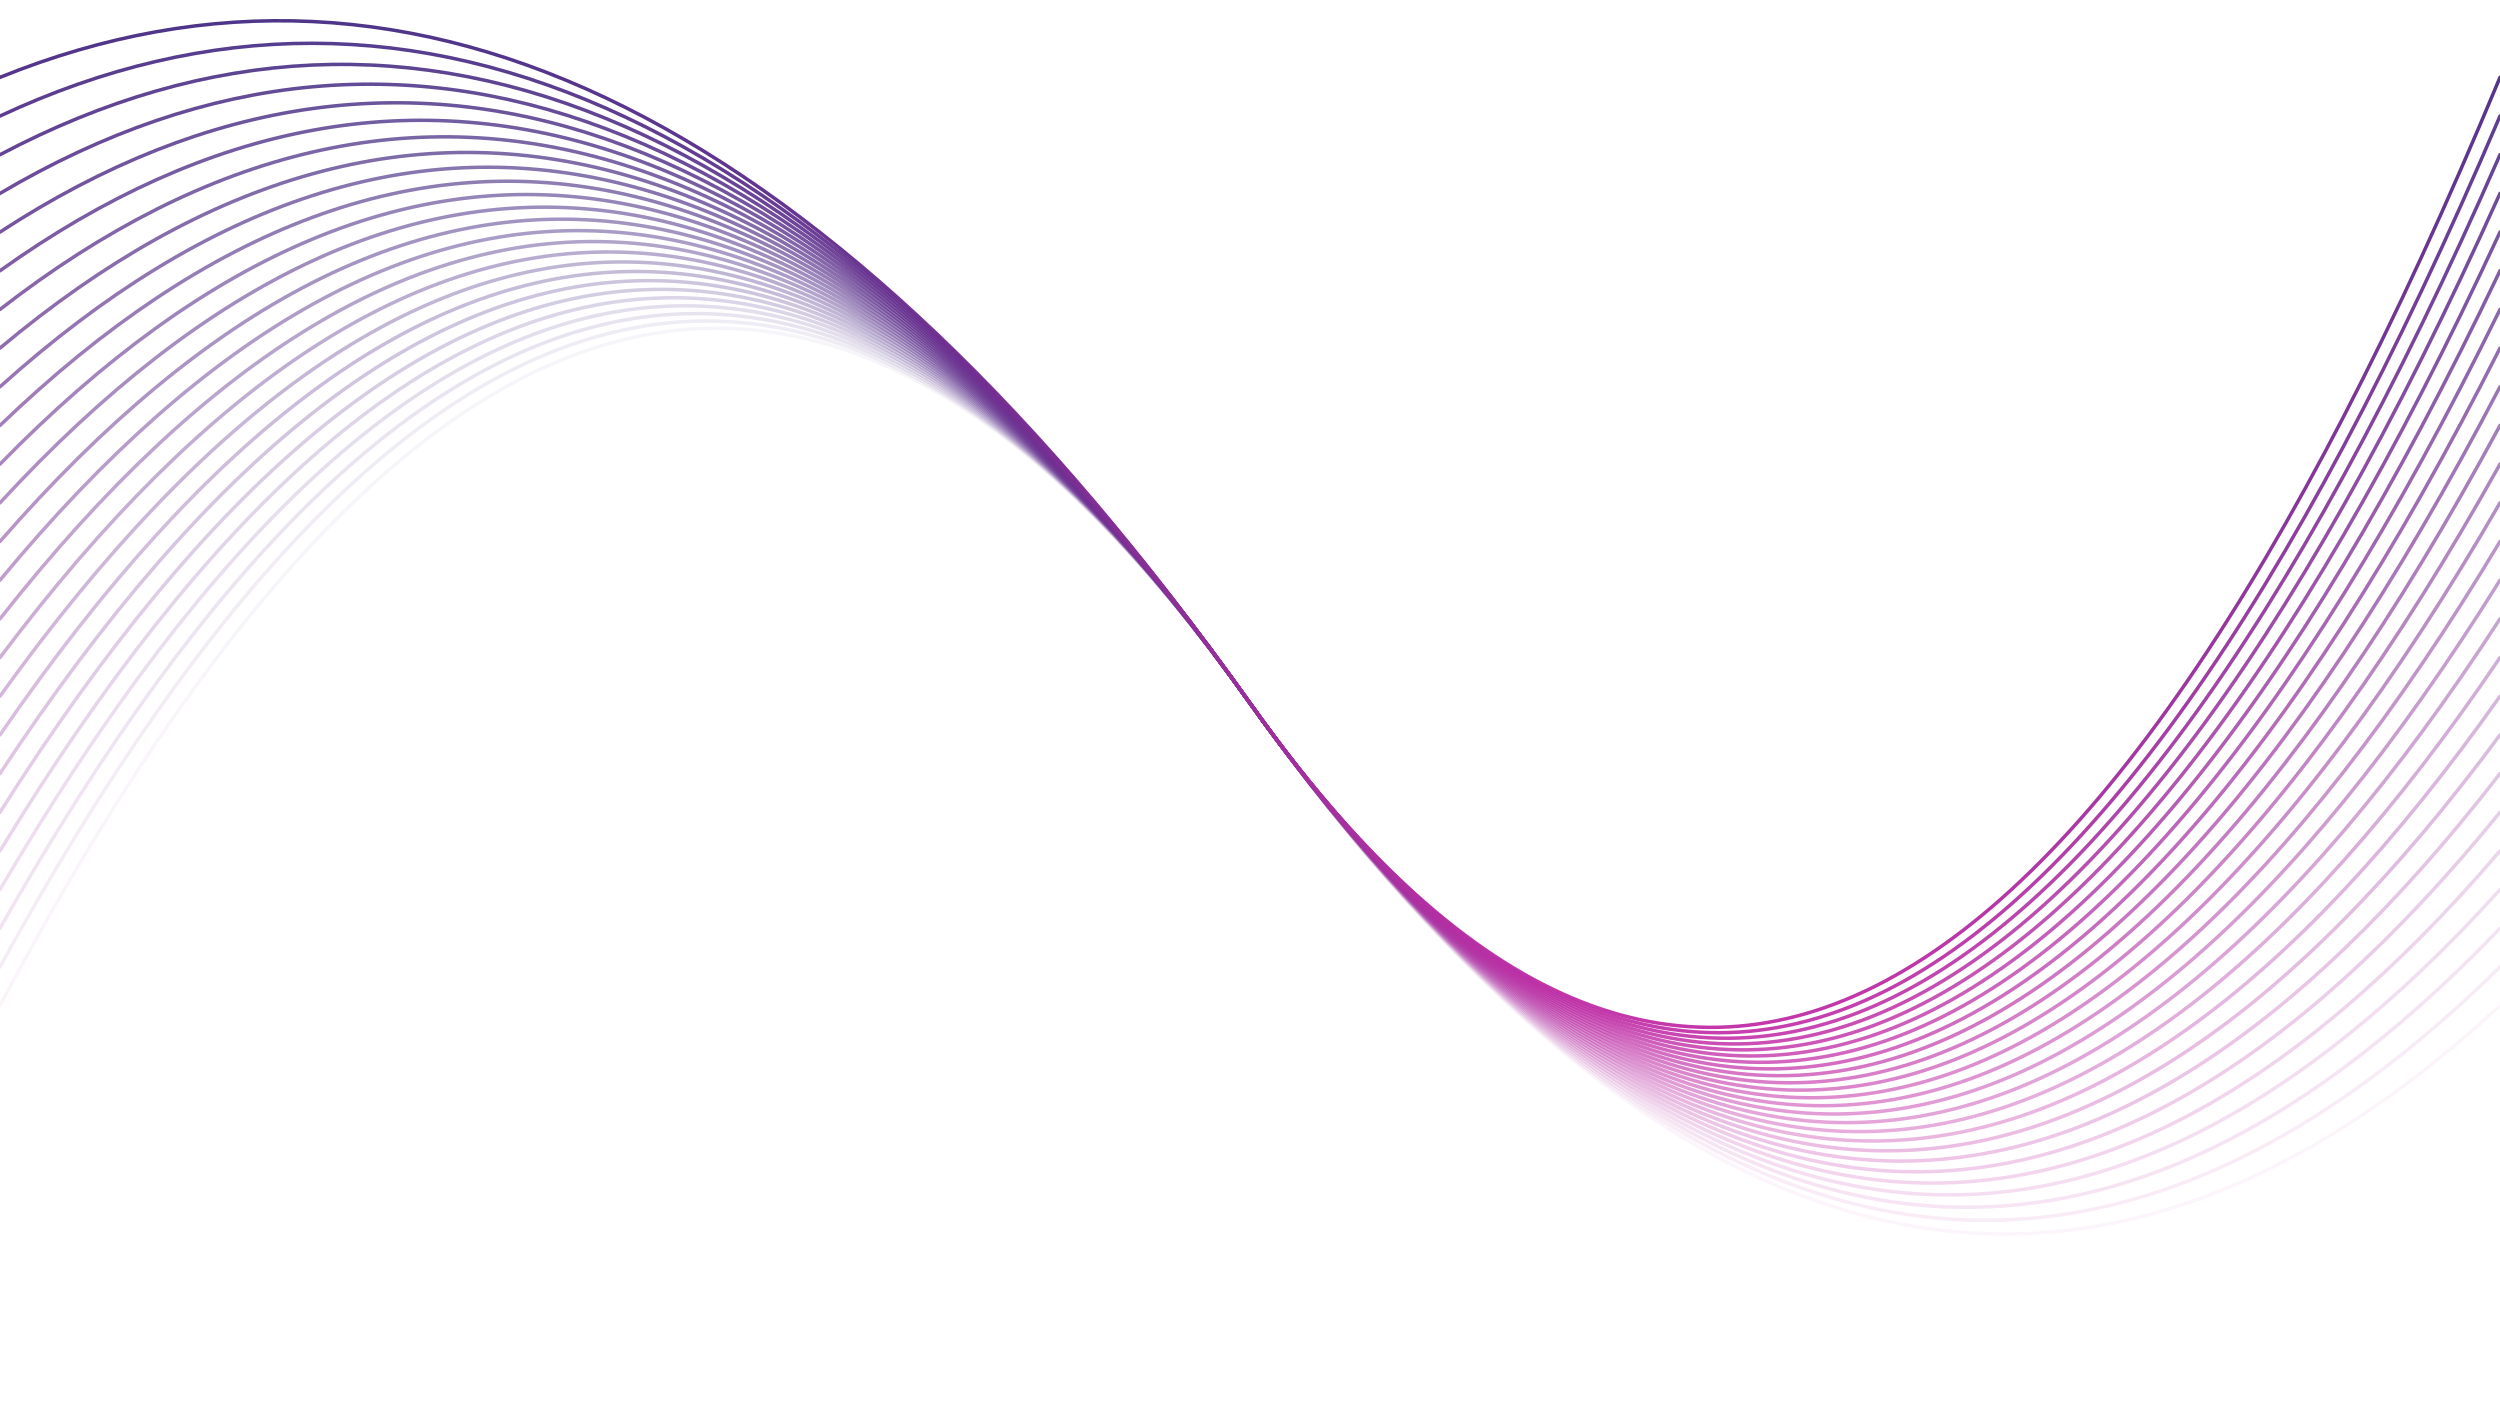
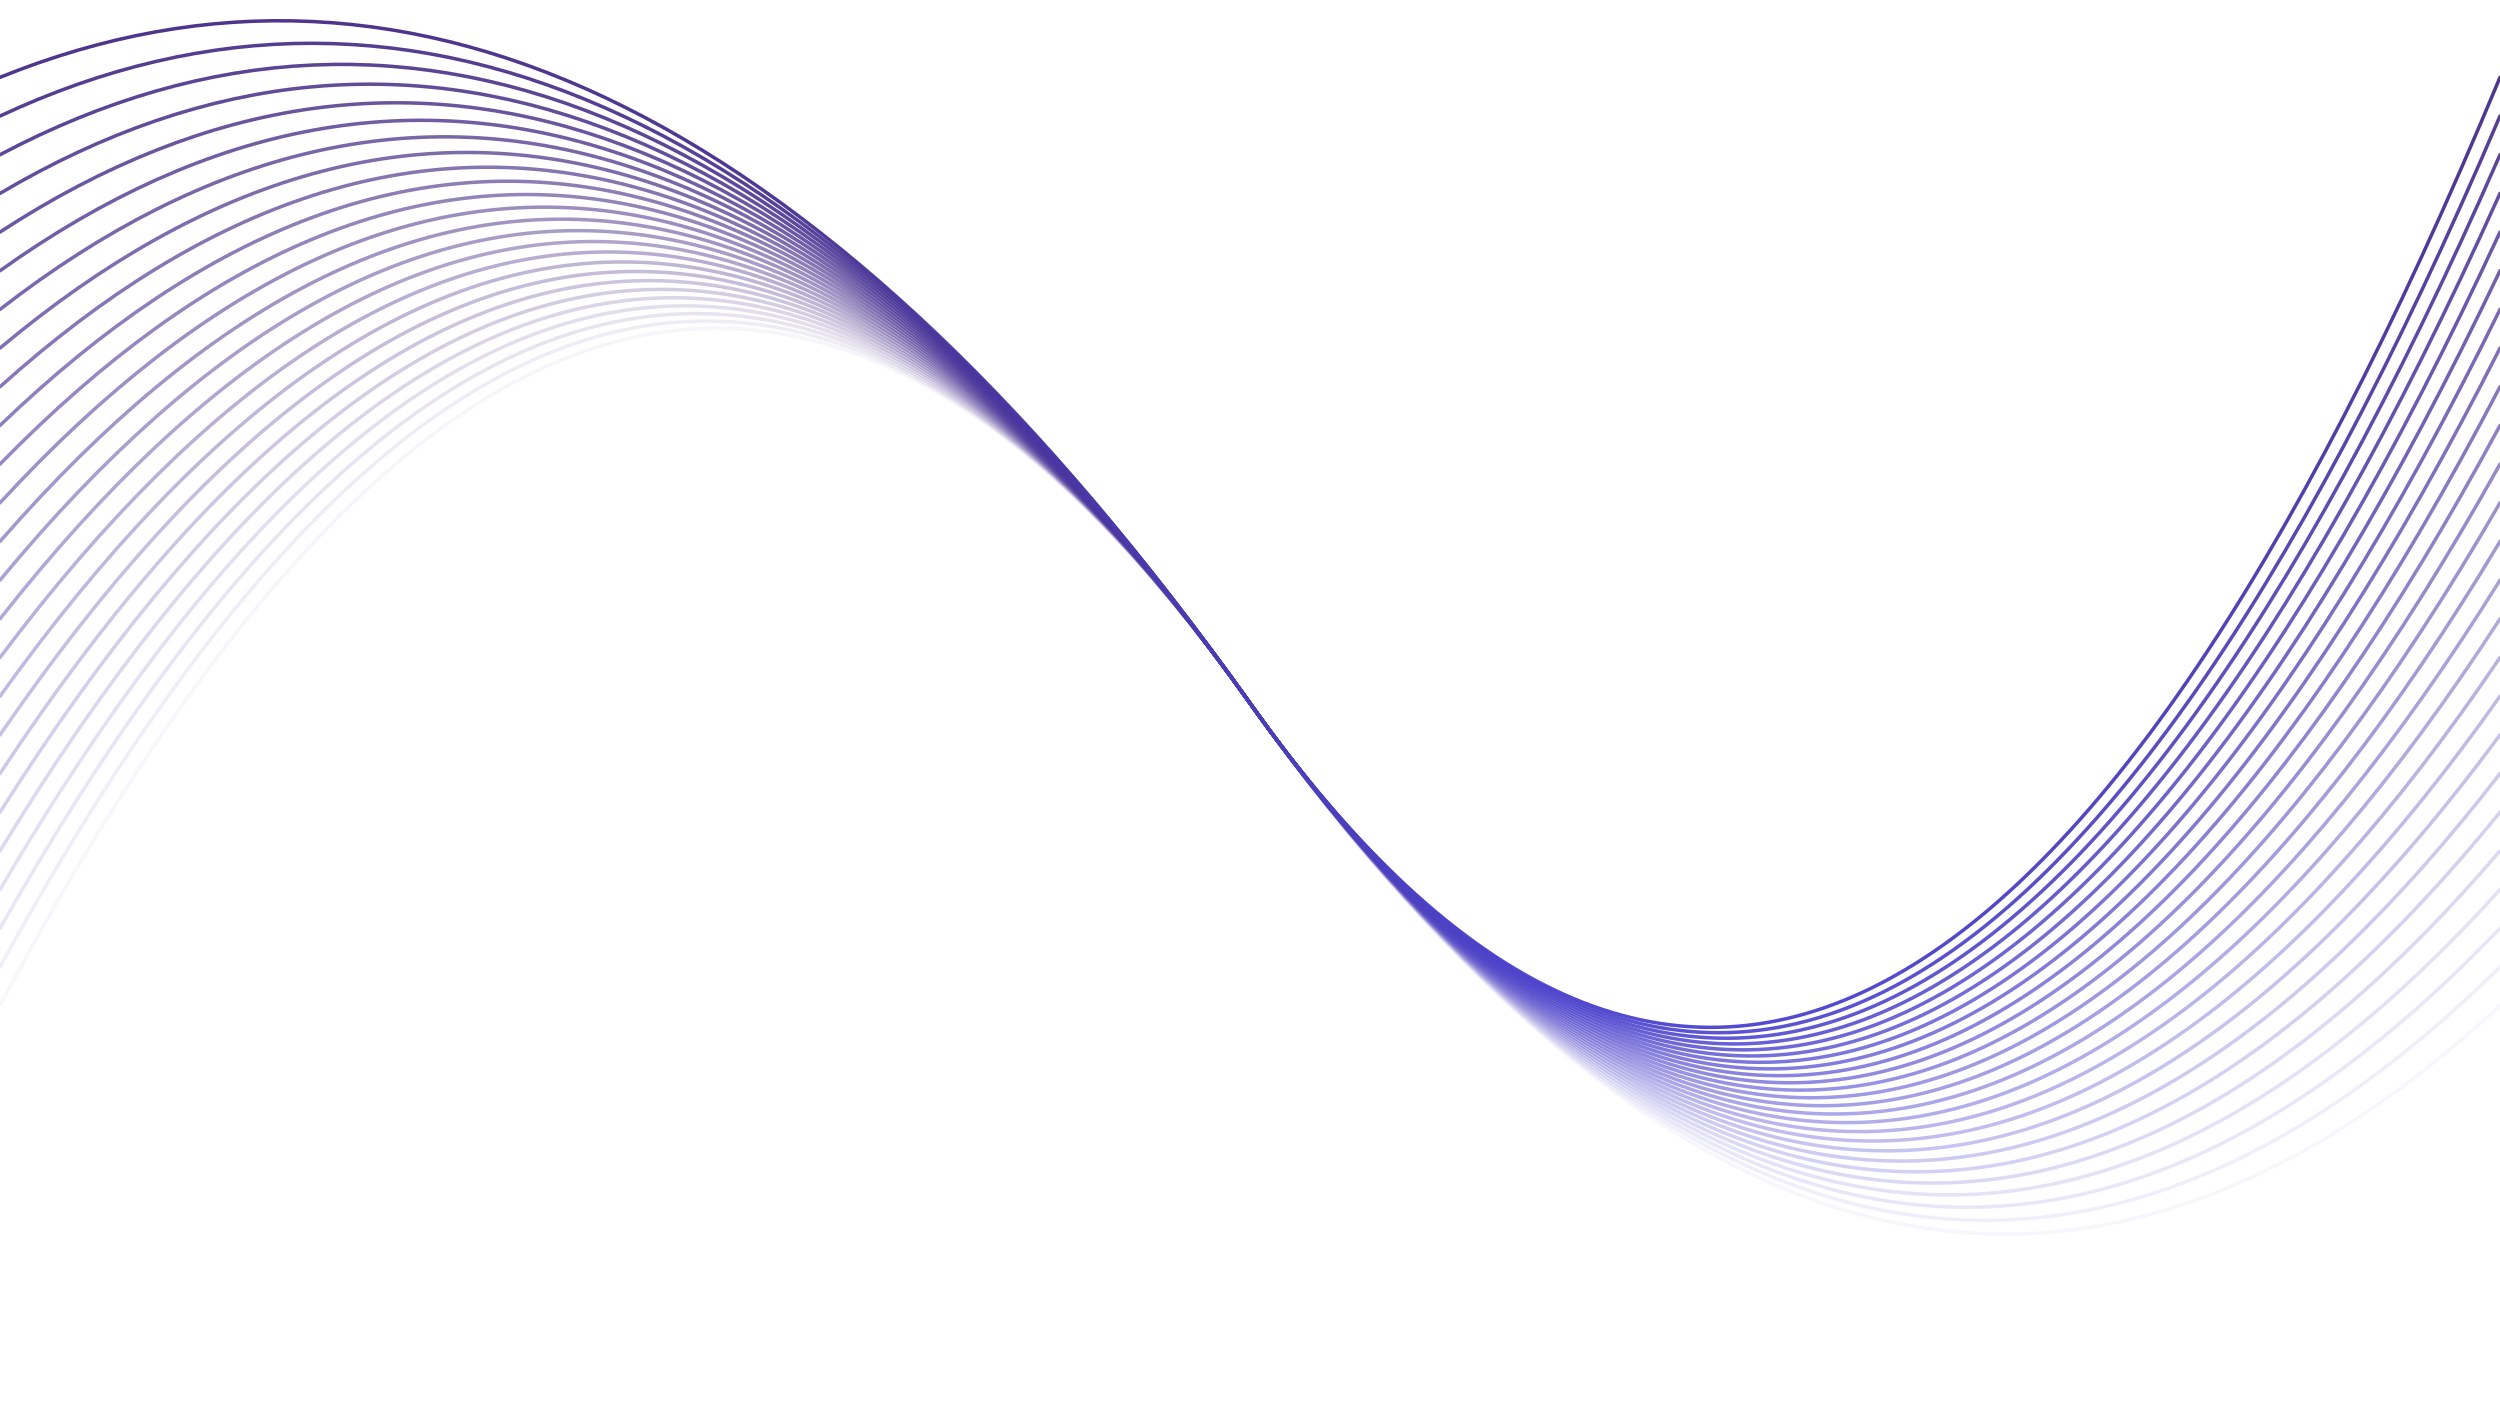
<svg xmlns="http://www.w3.org/2000/svg" version="1.1" viewBox="0 0 1422 800">
  <defs>
    <linearGradient x1="50%" y1="0%" x2="50%" y2="100%" id="oooscillate-grad">
      <stop stop-color="#472D85" stop-opacity="1" offset="0%" />
-       <stop stop-color="#C22FA7" stop-opacity="1" offset="100%" />
+       <stop stop-color="#4c44cf" stop-opacity="1" offset="100%" />
    </linearGradient>
  </defs>
  <g stroke-width="2" stroke="url(#oooscillate-grad)" fill="none" stroke-linecap="round">
    <path d="M 0 572 Q 355.5 -100 711 400 Q 1066.5 900 1422 572" opacity="0.05" />
    <path d="M 0 550 Q 355.5 -100 711 400 Q 1066.5 900 1422 550" opacity="0.09" />
    <path d="M 0 528 Q 355.5 -100 711 400 Q 1066.5 900 1422 528" opacity="0.13" />
    <path d="M 0 506 Q 355.5 -100 711 400 Q 1066.5 900 1422 506" opacity="0.16" />
    <path d="M 0 484 Q 355.5 -100 711 400 Q 1066.5 900 1422 484" opacity="0.20" />
    <path d="M 0 462 Q 355.5 -100 711 400 Q 1066.5 900 1422 462" opacity="0.24" />
    <path d="M 0 440 Q 355.5 -100 711 400 Q 1066.5 900 1422 440" opacity="0.28" />
    <path d="M 0 418 Q 355.5 -100 711 400 Q 1066.5 900 1422 418" opacity="0.32" />
    <path d="M 0 396 Q 355.5 -100 711 400 Q 1066.5 900 1422 396" opacity="0.35" />
    <path d="M 0 374 Q 355.5 -100 711 400 Q 1066.5 900 1422 374" opacity="0.39" />
    <path d="M 0 352 Q 355.5 -100 711 400 Q 1066.5 900 1422 352" opacity="0.43" />
    <path d="M 0 330 Q 355.5 -100 711 400 Q 1066.5 900 1422 330" opacity="0.47" />
    <path d="M 0 308 Q 355.5 -100 711 400 Q 1066.5 900 1422 308" opacity="0.51" />
    <path d="M 0 286 Q 355.5 -100 711 400 Q 1066.5 900 1422 286" opacity="0.54" />
    <path d="M 0 264 Q 355.5 -100 711 400 Q 1066.5 900 1422 264" opacity="0.58" />
    <path d="M 0 242 Q 355.5 -100 711 400 Q 1066.5 900 1422 242" opacity="0.62" />
    <path d="M 0 220 Q 355.5 -100 711 400 Q 1066.5 900 1422 220" opacity="0.66" />
    <path d="M 0 198 Q 355.5 -100 711 400 Q 1066.5 900 1422 198" opacity="0.70" />
    <path d="M 0 176 Q 355.5 -100 711 400 Q 1066.5 900 1422 176" opacity="0.73" />
    <path d="M 0 154 Q 355.5 -100 711 400 Q 1066.5 900 1422 154" opacity="0.77" />
    <path d="M 0 132 Q 355.5 -100 711 400 Q 1066.5 900 1422 132" opacity="0.81" />
    <path d="M 0 110 Q 355.5 -100 711 400 Q 1066.5 900 1422 110" opacity="0.85" />
    <path d="M 0 88 Q 355.5 -100 711 400 Q 1066.5 900 1422 88" opacity="0.89" />
    <path d="M 0 66 Q 355.5 -100 711 400 Q 1066.5 900 1422 66" opacity="0.92" />
    <path d="M 0 44 Q 355.5 -100 711 400 Q 1066.5 900 1422 44" opacity="0.96" />
  </g>
</svg>
